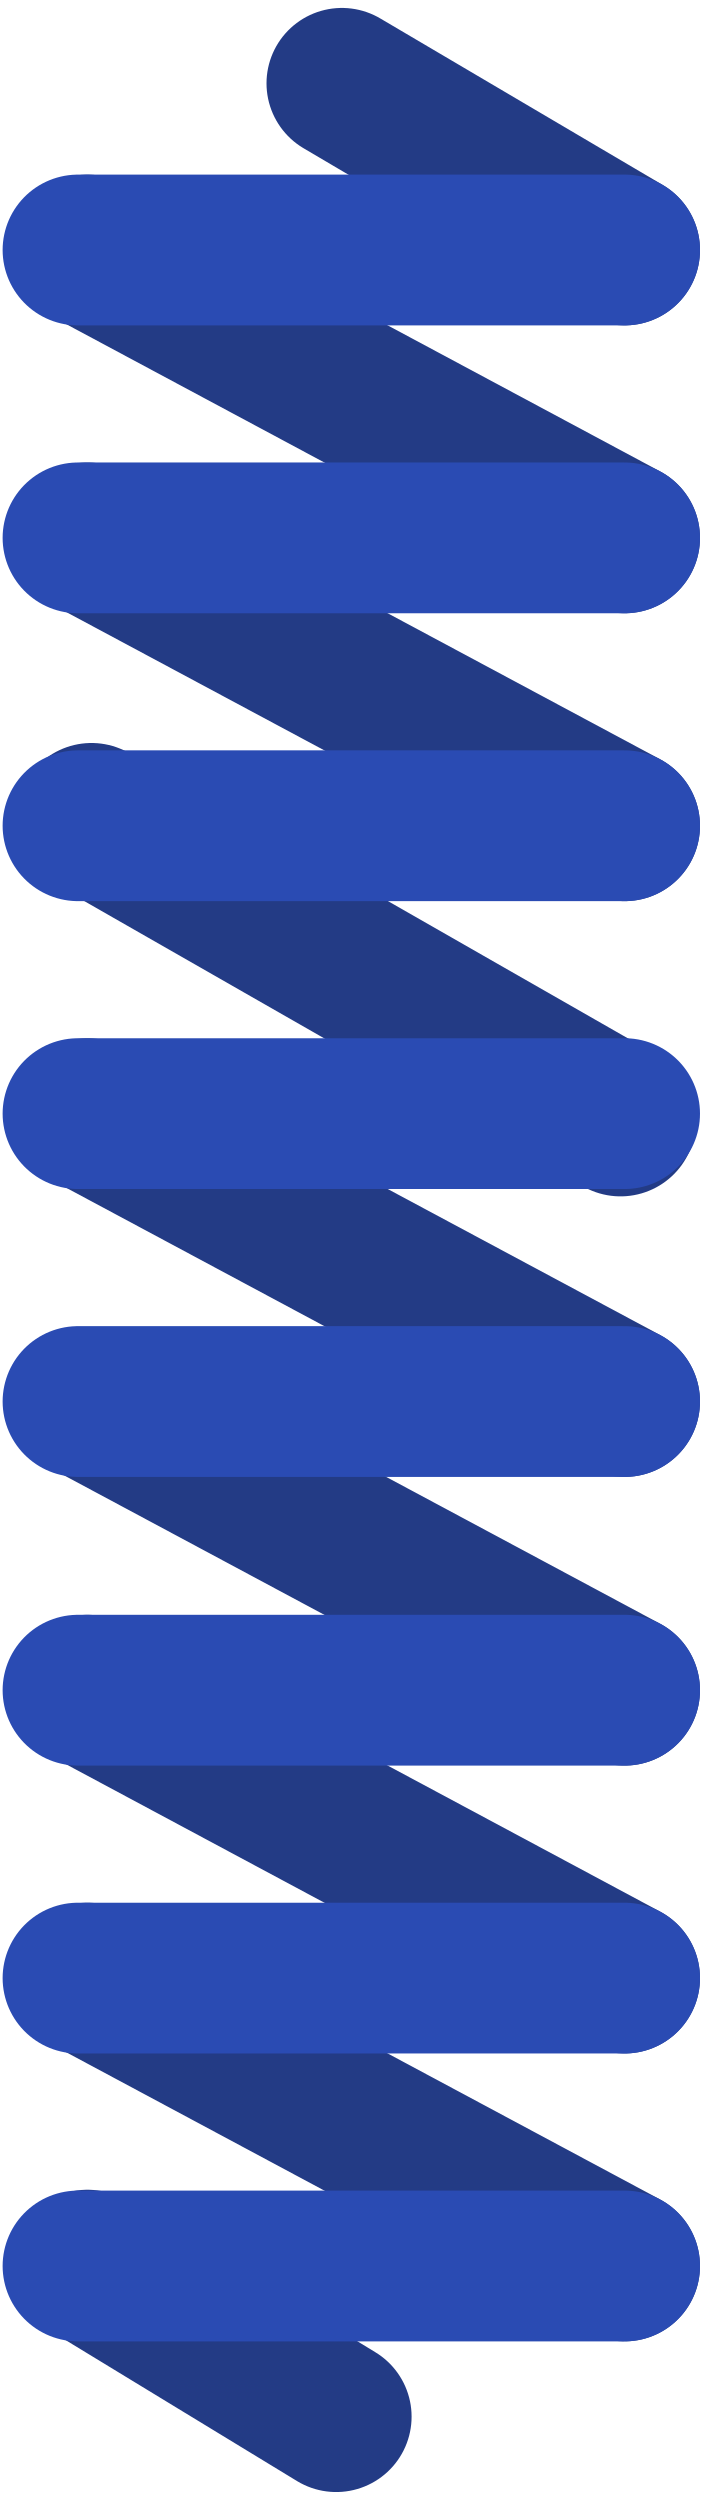
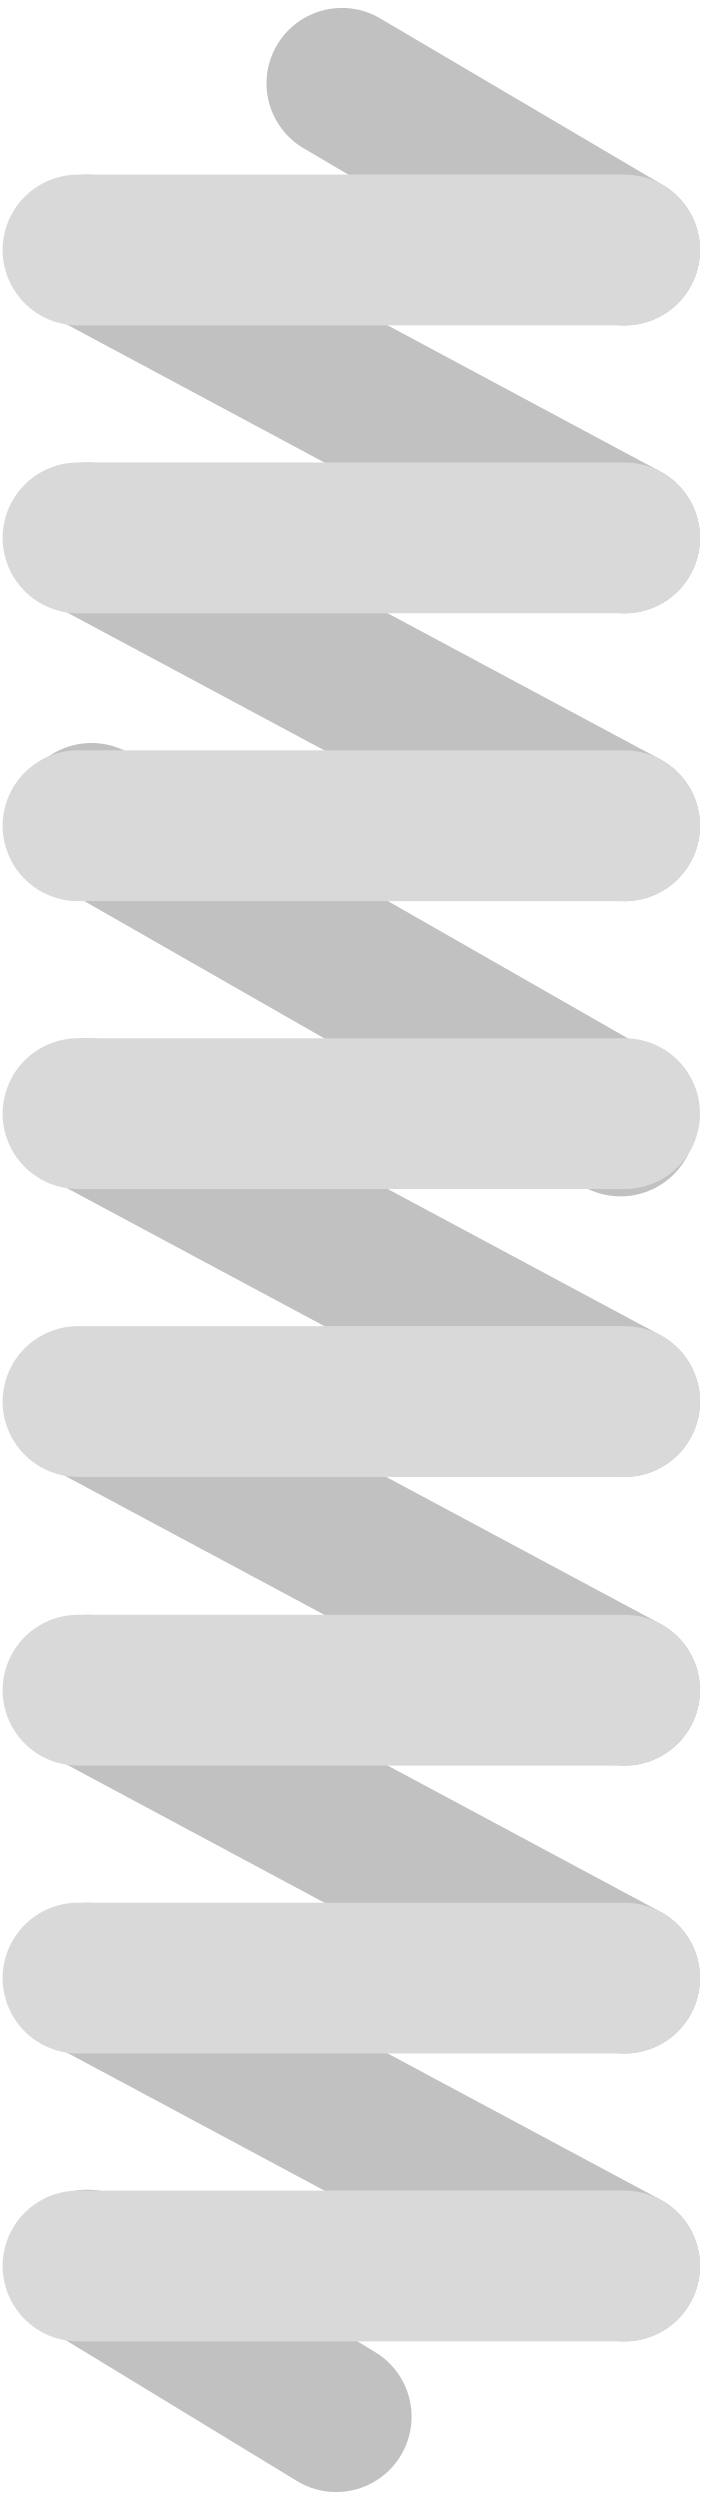
<svg xmlns="http://www.w3.org/2000/svg" fill="none" height="150" viewBox="0 0 43 150" width="43">
  <g stroke-linecap="round" stroke-width="9.047">
-     <path d="m20.172 144.999-14.925-9.091" stroke="#233b85" />
-     <path d="m37.476 135.958-32.23-17.272" stroke="#233b85" />
-     <path d="m37.476 135.959h-32.795" stroke="#2a4bb3" />
-     <g stroke="#233b85">
-       <path d="m37.476 32.273-32.23-17.273" />
-       <path d="m37.477 15-16.963-10" />
-       <path d="m37.476 49.546-32.23-17.273" />
-       <path d="m37.231 67.259-31.741-18.156" />
-       <path d="m37.476 84.091-32.23-17.273" />
-       <path d="m37.476 101.413-32.23-17.272" />
-       <path d="m37.476 118.685-32.23-17.273" />
+     <path d="m20.172 144.999-14.925-9.091" stroke="#c1c1c1" data-id="elem_0" />
+     <path d="m37.476 135.958-32.23-17.272" stroke="#c1c1c1" data-id="elem_1" />
+     <path d="m37.476 135.959h-32.795" stroke="#d9d9d9" data-id="elem_2" />
+     <g stroke="#c1c1c1">
+       <path d="m37.476 32.273-32.23-17.273" data-id="elem_3" />
+       <path d="m37.477 15-16.963-10" data-id="elem_4" />
+       <path d="m37.476 49.546-32.23-17.273" data-id="elem_5" />
+       <path d="m37.231 67.259-31.741-18.156" data-id="elem_6" />
+       <path d="m37.476 84.091-32.23-17.273" data-id="elem_7" />
+       <path d="m37.476 101.413-32.23-17.272" data-id="elem_8" />
+       <path d="m37.476 118.685-32.23-17.273" data-id="elem_9" />
    </g>
-     <path d="m37.476 49.545h-32.795" stroke="#2a4bb3" />
-     <path d="m37.476 66.818h-32.795" stroke="#2a4bb3" />
-     <path d="m37.476 84.092h-32.795" stroke="#2a4bb3" />
-     <path d="m37.476 101.412h-32.795" stroke="#2a4bb3" />
-     <path d="m37.476 118.686h-32.795" stroke="#2a4bb3" />
-     <path d="m37.476 32.273h-32.795" stroke="#2a4bb3" />
-     <path d="m37.476 15h-32.795" stroke="#2a4bb3" />
+     <path d="m37.476 49.545h-32.795" stroke="#d9d9d9" data-id="elem_10" />
+     <path d="m37.476 66.818h-32.795" stroke="#d9d9d9" data-id="elem_11" />
+     <path d="m37.476 84.092h-32.795" stroke="#d9d9d9" data-id="elem_12" />
+     <path d="m37.476 101.412h-32.795" stroke="#d9d9d9" data-id="elem_13" />
+     <path d="m37.476 118.686h-32.795" stroke="#d9d9d9" data-id="elem_14" />
+     <path d="m37.476 32.273h-32.795" stroke="#d9d9d9" data-id="elem_15" />
+     <path d="m37.476 15h-32.795" stroke="#d9d9d9" data-id="elem_16" />
  </g>
</svg>
